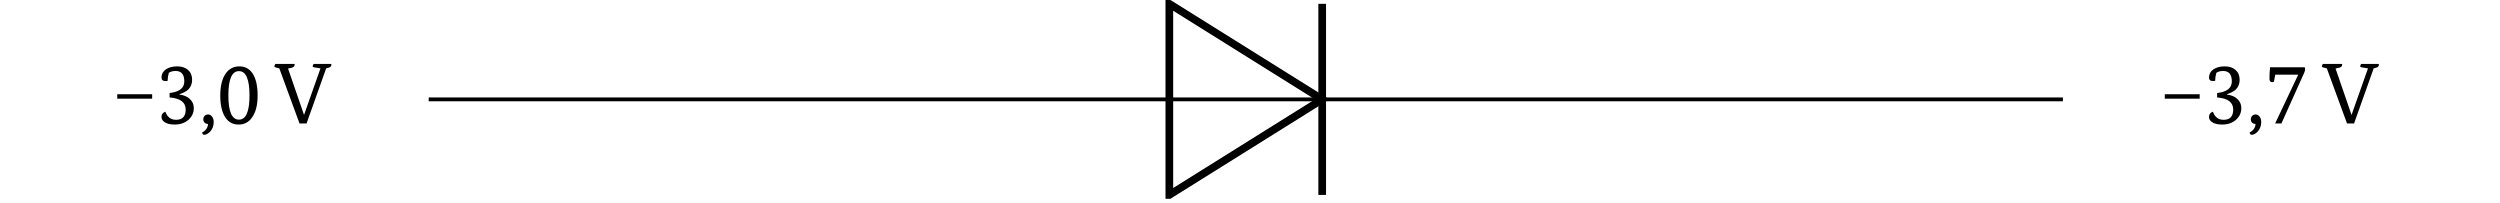
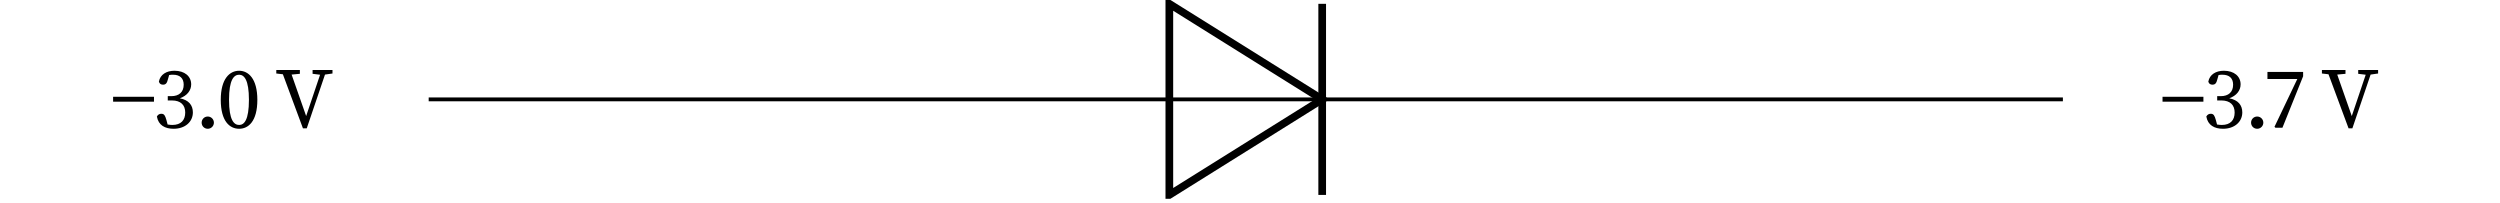
- <svg xmlns="http://www.w3.org/2000/svg" xmlns:xlink="http://www.w3.org/1999/xlink" width="255.118pt" height="20.639pt" viewBox="0 0 255.118 20.639" version="1.2">
+ <svg xmlns="http://www.w3.org/2000/svg" xmlns:xlink="http://www.w3.org/1999/xlink" width="255.118" height="20.639" viewBox="0 0 255.118 20.639">
  <defs>
    <g>
-       <symbol overflow="visible" id="glyph0-0">
-         <path style="stroke:none;" d="M 0.438 0 L 0.438 -6.172 L 4.734 -6.172 L 4.734 0 Z M 0.875 -0.438 L 4.297 -0.438 L 4.297 -5.734 L 0.875 -5.734 Z M 0.875 -0.438 " />
-       </symbol>
-       <symbol overflow="visible" id="glyph0-1">
-         <path style="stroke:none;" d="M 3.984 -2.531 L 0.422 -2.531 L 0.422 -2.984 L 3.984 -2.984 Z M 3.984 -2.531 " />
-       </symbol>
-       <symbol overflow="visible" id="glyph0-2">
-         <path style="stroke:none;" d="M 1.359 -3.109 C 2.359 -3.223 2.859 -3.617 2.859 -4.297 C 2.859 -5.004 2.562 -5.359 1.969 -5.359 C 1.695 -5.359 1.469 -5.297 1.281 -5.172 C 1.207 -4.922 1.164 -4.648 1.156 -4.359 C 1.094 -4.336 1.023 -4.328 0.953 -4.328 C 0.672 -4.328 0.531 -4.445 0.531 -4.688 C 0.531 -5.031 0.676 -5.305 0.969 -5.516 C 1.27 -5.723 1.66 -5.828 2.141 -5.828 C 2.609 -5.828 2.977 -5.703 3.25 -5.453 C 3.52 -5.211 3.656 -4.879 3.656 -4.453 C 3.656 -4.047 3.52 -3.711 3.25 -3.453 C 3.051 -3.273 2.754 -3.117 2.359 -2.984 L 2.359 -2.953 C 2.828 -2.891 3.188 -2.734 3.438 -2.484 C 3.695 -2.242 3.828 -1.941 3.828 -1.578 C 3.828 -1.098 3.645 -0.695 3.281 -0.375 C 2.914 -0.051 2.445 0.109 1.875 0.109 C 1.395 0.109 1.035 0.016 0.797 -0.172 C 0.617 -0.305 0.531 -0.473 0.531 -0.672 C 0.531 -0.93 0.66 -1.109 0.922 -1.203 C 1.016 -0.973 1.109 -0.812 1.203 -0.719 C 1.398 -0.488 1.672 -0.375 2.016 -0.375 C 2.672 -0.375 3 -0.723 3 -1.422 C 3 -2.16 2.453 -2.57 1.359 -2.656 Z M 1.359 -3.109 " />
-       </symbol>
-       <symbol overflow="visible" id="glyph0-3">
-         <path style="stroke:none;" d="M 0.875 -0.922 C 1.039 -0.922 1.176 -0.848 1.281 -0.703 C 1.395 -0.566 1.453 -0.379 1.453 -0.141 C 1.453 0.242 1.328 0.57 1.078 0.844 C 0.867 1.051 0.664 1.156 0.469 1.156 C 0.375 1.156 0.305 1.078 0.266 0.922 C 0.648 0.723 0.852 0.43 0.875 0.047 C 0.738 0.047 0.625 0.004 0.531 -0.078 C 0.438 -0.172 0.391 -0.285 0.391 -0.422 C 0.391 -0.566 0.438 -0.688 0.531 -0.781 C 0.625 -0.875 0.738 -0.922 0.875 -0.922 Z M 0.875 -0.922 " />
-       </symbol>
-       <symbol overflow="visible" id="glyph0-4">
-         <path style="stroke:none;" d="M 2.203 -0.391 C 2.922 -0.391 3.281 -1.211 3.281 -2.859 C 3.281 -4.516 2.922 -5.344 2.203 -5.344 C 1.484 -5.344 1.125 -4.516 1.125 -2.859 C 1.125 -1.211 1.484 -0.391 2.203 -0.391 Z M 2.172 0.109 C 1.586 0.109 1.133 -0.133 0.812 -0.625 C 0.469 -1.145 0.297 -1.891 0.297 -2.859 C 0.297 -3.828 0.484 -4.578 0.859 -5.109 C 1.203 -5.586 1.664 -5.828 2.25 -5.828 C 2.82 -5.828 3.27 -5.586 3.594 -5.109 C 3.938 -4.586 4.109 -3.836 4.109 -2.859 C 4.109 -1.891 3.922 -1.145 3.547 -0.625 C 3.211 -0.133 2.754 0.109 2.172 0.109 Z M 2.172 0.109 " />
-       </symbol>
-       <symbol overflow="visible" id="glyph0-5">
-         <path style="stroke:none;" d="M 5.75 -6.078 C 5.758 -6.055 5.766 -6.031 5.766 -6 C 5.766 -5.832 5.664 -5.727 5.469 -5.688 L 5.234 -5.625 L 3.234 0 L 2.516 0 L 0.453 -5.625 L 0.078 -5.719 C -0.004 -5.738 -0.047 -5.773 -0.047 -5.828 C -0.047 -5.879 -0.016 -5.961 0.047 -6.078 L 2.016 -6.078 C 2.016 -6.055 2.016 -6.031 2.016 -6 C 2.016 -5.844 1.914 -5.738 1.719 -5.688 L 1.344 -5.609 L 2.969 -0.891 L 2.984 -0.891 L 4.656 -5.625 L 3.984 -5.734 C 3.898 -5.754 3.859 -5.785 3.859 -5.828 C 3.859 -5.879 3.891 -5.961 3.953 -6.078 Z M 5.75 -6.078 " />
-       </symbol>
-       <symbol overflow="visible" id="glyph0-6">
-         <path style="stroke:none;" d="M 0.469 -4.594 C 0.469 -4.957 0.488 -5.336 0.531 -5.734 L 4.062 -5.734 C 4.094 -5.691 4.109 -5.629 4.109 -5.547 C 4.109 -5.422 4.07 -5.285 4 -5.141 L 1.688 0 L 1.047 0 L 3.406 -4.984 L 1.062 -4.984 L 0.922 -4.25 C 0.859 -4.227 0.797 -4.219 0.734 -4.219 C 0.555 -4.219 0.469 -4.344 0.469 -4.594 Z M 0.469 -4.594 " />
-       </symbol>
+       <g id="glyph-0-0">
+         <path d="M 4.422 -2.656 L 4.422 -3.156 L 0.25 -3.156 L 0.25 -2.656 Z M 4.422 -2.656 " />
+       </g>
+       <g id="glyph-0-1">
+         <path d="M 1.422 -3.219 L 1.422 -2.781 L 1.844 -2.781 C 2.75 -2.781 3.203 -2.312 3.203 -1.547 C 3.203 -0.766 2.766 -0.281 1.891 -0.281 C 1.766 -0.281 1.594 -0.297 1.406 -0.328 L 1.281 -0.797 C 1.156 -1.234 1.062 -1.422 0.766 -1.422 C 0.578 -1.422 0.422 -1.344 0.312 -1.141 C 0.469 -0.25 1.141 0.109 2.016 0.109 C 3.203 0.109 3.984 -0.609 3.984 -1.562 C 3.984 -2.297 3.562 -2.828 2.656 -3 C 3.391 -3.266 3.812 -3.797 3.812 -4.422 C 3.812 -5.25 3.141 -5.812 2.109 -5.812 C 1.297 -5.812 0.656 -5.438 0.516 -4.703 C 0.578 -4.469 0.75 -4.391 0.938 -4.391 C 1.234 -4.391 1.344 -4.562 1.438 -4.938 L 1.562 -5.375 C 1.719 -5.406 1.844 -5.406 1.969 -5.406 C 2.656 -5.406 3.047 -5.047 3.047 -4.391 C 3.047 -3.641 2.578 -3.219 1.781 -3.219 Z M 1.422 -3.219 " />
+       </g>
+       <g id="glyph-0-2">
+         <path d="M 1.328 0.109 C 1.672 0.109 1.953 -0.172 1.953 -0.516 C 1.953 -0.859 1.672 -1.141 1.328 -1.141 C 0.969 -1.141 0.703 -0.859 0.703 -0.516 C 0.703 -0.172 0.969 0.109 1.328 0.109 Z M 1.328 0.109 " />
+       </g>
+       <g id="glyph-0-3">
+         <path d="M 1.188 -2.844 C 1.188 -4.906 1.688 -5.406 2.219 -5.406 C 2.734 -5.406 3.219 -4.891 3.219 -2.844 C 3.219 -0.781 2.734 -0.281 2.219 -0.281 C 1.688 -0.281 1.188 -0.781 1.188 -2.844 Z M 2.219 -5.812 C 1.266 -5.812 0.344 -5.016 0.344 -2.844 C 0.344 -0.641 1.266 0.109 2.219 0.109 C 3.156 0.109 4.078 -0.641 4.078 -2.844 C 4.078 -5.016 3.156 -5.812 2.219 -5.812 Z M 2.219 -5.812 " />
+       </g>
+       <g id="glyph-0-4">
+         <path d="M 2.844 0.062 L 3.234 0.062 L 5.094 -5.422 L 5.859 -5.531 L 5.859 -5.891 L 3.828 -5.891 L 3.828 -5.5 L 4.594 -5.406 L 3.172 -1.188 L 1.688 -5.422 L 2.531 -5.5 L 2.531 -5.891 L 0.125 -5.891 L 0.125 -5.531 L 0.797 -5.453 Z M 2.844 0.062 " />
+       </g>
+       <g id="glyph-0-5">
+         <path d="M 0.969 -0.094 L 1.062 0 L 1.781 0 L 3.891 -5.25 L 3.891 -5.688 L 0.25 -5.688 L 0.25 -4.969 L 3.297 -4.969 Z M 0.969 -0.094 " />
+       </g>
    </g>
-     <clipPath id="clip1">
-       <path d="M 108 0 L 147 0 L 147 20.285 L 108 20.285 Z M 108 0 " />
+     <clipPath id="clip-0">
+       <path clip-rule="nonzero" d="M 108 0 L 147 0 L 147 20.285 L 108 20.285 Z M 108 0 " />
    </clipPath>
-     <clipPath id="clip2">
-       <path d="M 134 0 L 136 0 L 136 20.285 L 134 20.285 Z M 134 0 " />
+     <clipPath id="clip-1">
+       <path clip-rule="nonzero" d="M 134 0 L 136 0 L 136 20.285 L 134 20.285 Z M 134 0 " />
    </clipPath>
  </defs>
-   <g id="surface1">
-     <g style="fill:rgb(0%,0%,0%);fill-opacity:1;">
-       <use xlink:href="#glyph0-1" x="11.543" y="12.601" />
-       <use xlink:href="#glyph0-2" x="15.949" y="12.601" />
-       <use xlink:href="#glyph0-3" x="20.355" y="12.601" />
-       <use xlink:href="#glyph0-4" x="22.18" y="12.601" />
-     </g>
-     <g style="fill:rgb(0%,0%,0%);fill-opacity:1;">
-       <use xlink:href="#glyph0-5" x="28.049" y="12.601" />
-     </g>
-     <path style="fill:none;stroke-width:0.399;stroke-linecap:butt;stroke-linejoin:miter;stroke:rgb(0%,0%,0%);stroke-opacity:1;stroke-miterlimit:10;" d="M 21.461 0.001 L 98.365 0.001 M 114.236 0.001 L 191.144 0.001 " transform="matrix(0.98281,0,0,-0.98281,22.65391,10.14161)" />
-     <g clip-path="url(#clip1)" clip-rule="nonzero">
-       <path style="fill:none;stroke-width:0.797;stroke-linecap:butt;stroke-linejoin:miter;stroke:rgb(0%,0%,0%);stroke-opacity:1;stroke-miterlimit:10;" d="M 114.236 0.001 L 98.365 9.922 L 98.365 -9.92 Z M 114.236 0.001 " transform="matrix(0.98281,0,0,-0.98281,22.65391,10.14161)" />
-     </g>
-     <path style="fill:none;stroke-width:0.399;stroke-linecap:butt;stroke-linejoin:miter;stroke:rgb(0%,0%,0%);stroke-opacity:1;stroke-miterlimit:10;" d="M 114.236 0.001 L 98.365 0.001 " transform="matrix(0.98281,0,0,-0.98281,22.65391,10.14161)" />
-     <g clip-path="url(#clip2)" clip-rule="nonzero">
-       <path style="fill:none;stroke-width:0.797;stroke-linecap:butt;stroke-linejoin:miter;stroke:rgb(0%,0%,0%);stroke-opacity:1;stroke-miterlimit:10;" d="M 114.236 -9.92 L 114.236 9.922 " transform="matrix(0.98281,0,0,-0.98281,22.65391,10.14161)" />
-     </g>
-     <g style="fill:rgb(0%,0%,0%);fill-opacity:1;">
-       <use xlink:href="#glyph0-1" x="220.487" y="12.601" />
-       <use xlink:href="#glyph0-2" x="224.893" y="12.601" />
-       <use xlink:href="#glyph0-3" x="229.299" y="12.601" />
-       <use xlink:href="#glyph0-6" x="231.123" y="12.601" />
-     </g>
-     <g style="fill:rgb(0%,0%,0%);fill-opacity:1;">
-       <use xlink:href="#glyph0-5" x="236.992" y="12.601" />
-     </g>
+   <g fill="rgb(0%, 0%, 0%)" fill-opacity="1">
+     <use xlink:href="#glyph-0-0" x="11.292" y="13.032" />
+   </g>
+   <g fill="rgb(0%, 0%, 0%)" fill-opacity="1">
+     <use xlink:href="#glyph-0-1" x="15.698" y="13.032" />
+   </g>
+   <g fill="rgb(0%, 0%, 0%)" fill-opacity="1">
+     <use xlink:href="#glyph-0-2" x="19.875" y="13.032" />
+   </g>
+   <g fill="rgb(0%, 0%, 0%)" fill-opacity="1">
+     <use xlink:href="#glyph-0-3" x="22.184" y="13.032" />
+   </g>
+   <g fill="rgb(0%, 0%, 0%)" fill-opacity="1">
+     <use xlink:href="#glyph-0-4" x="28.07" y="13.032" />
+   </g>
+   <path fill="none" stroke-width="0.399" stroke-linecap="butt" stroke-linejoin="miter" stroke="rgb(0%, 0%, 0%)" stroke-opacity="1" stroke-miterlimit="10" d="M 21.461 0.001 L 98.365 0.001 M 114.236 0.001 L 191.144 0.001 " transform="matrix(0.98281, 0, 0, -0.98281, 22.65391, 10.14161)" />
+   <g clip-path="url(#clip-0)">
+     <path fill="none" stroke-width="0.797" stroke-linecap="butt" stroke-linejoin="miter" stroke="rgb(0%, 0%, 0%)" stroke-opacity="1" stroke-miterlimit="10" d="M 114.236 0.001 L 98.365 9.922 L 98.365 -9.92 Z M 114.236 0.001 " transform="matrix(0.98281, 0, 0, -0.98281, 22.65391, 10.14161)" />
+   </g>
+   <path fill="none" stroke-width="0.399" stroke-linecap="butt" stroke-linejoin="miter" stroke="rgb(0%, 0%, 0%)" stroke-opacity="1" stroke-miterlimit="10" d="M 114.236 0.001 L 98.365 0.001 " transform="matrix(0.98281, 0, 0, -0.98281, 22.65391, 10.14161)" />
+   <g clip-path="url(#clip-1)">
+     <path fill="none" stroke-width="0.797" stroke-linecap="butt" stroke-linejoin="miter" stroke="rgb(0%, 0%, 0%)" stroke-opacity="1" stroke-miterlimit="10" d="M 114.236 -9.92 L 114.236 9.922 " transform="matrix(0.98281, 0, 0, -0.98281, 22.65391, 10.14161)" />
+   </g>
+   <g fill="rgb(0%, 0%, 0%)" fill-opacity="1">
+     <use xlink:href="#glyph-0-0" x="220.43" y="13.032" />
+   </g>
+   <g fill="rgb(0%, 0%, 0%)" fill-opacity="1">
+     <use xlink:href="#glyph-0-1" x="224.836" y="13.032" />
+   </g>
+   <g fill="rgb(0%, 0%, 0%)" fill-opacity="1">
+     <use xlink:href="#glyph-0-2" x="229.013" y="13.032" />
+   </g>
+   <g fill="rgb(0%, 0%, 0%)" fill-opacity="1">
+     <use xlink:href="#glyph-0-5" x="231.136" y="13.032" />
+   </g>
+   <g fill="rgb(0%, 0%, 0%)" fill-opacity="1">
+     <use xlink:href="#glyph-0-4" x="236.82" y="13.032" />
  </g>
</svg>
